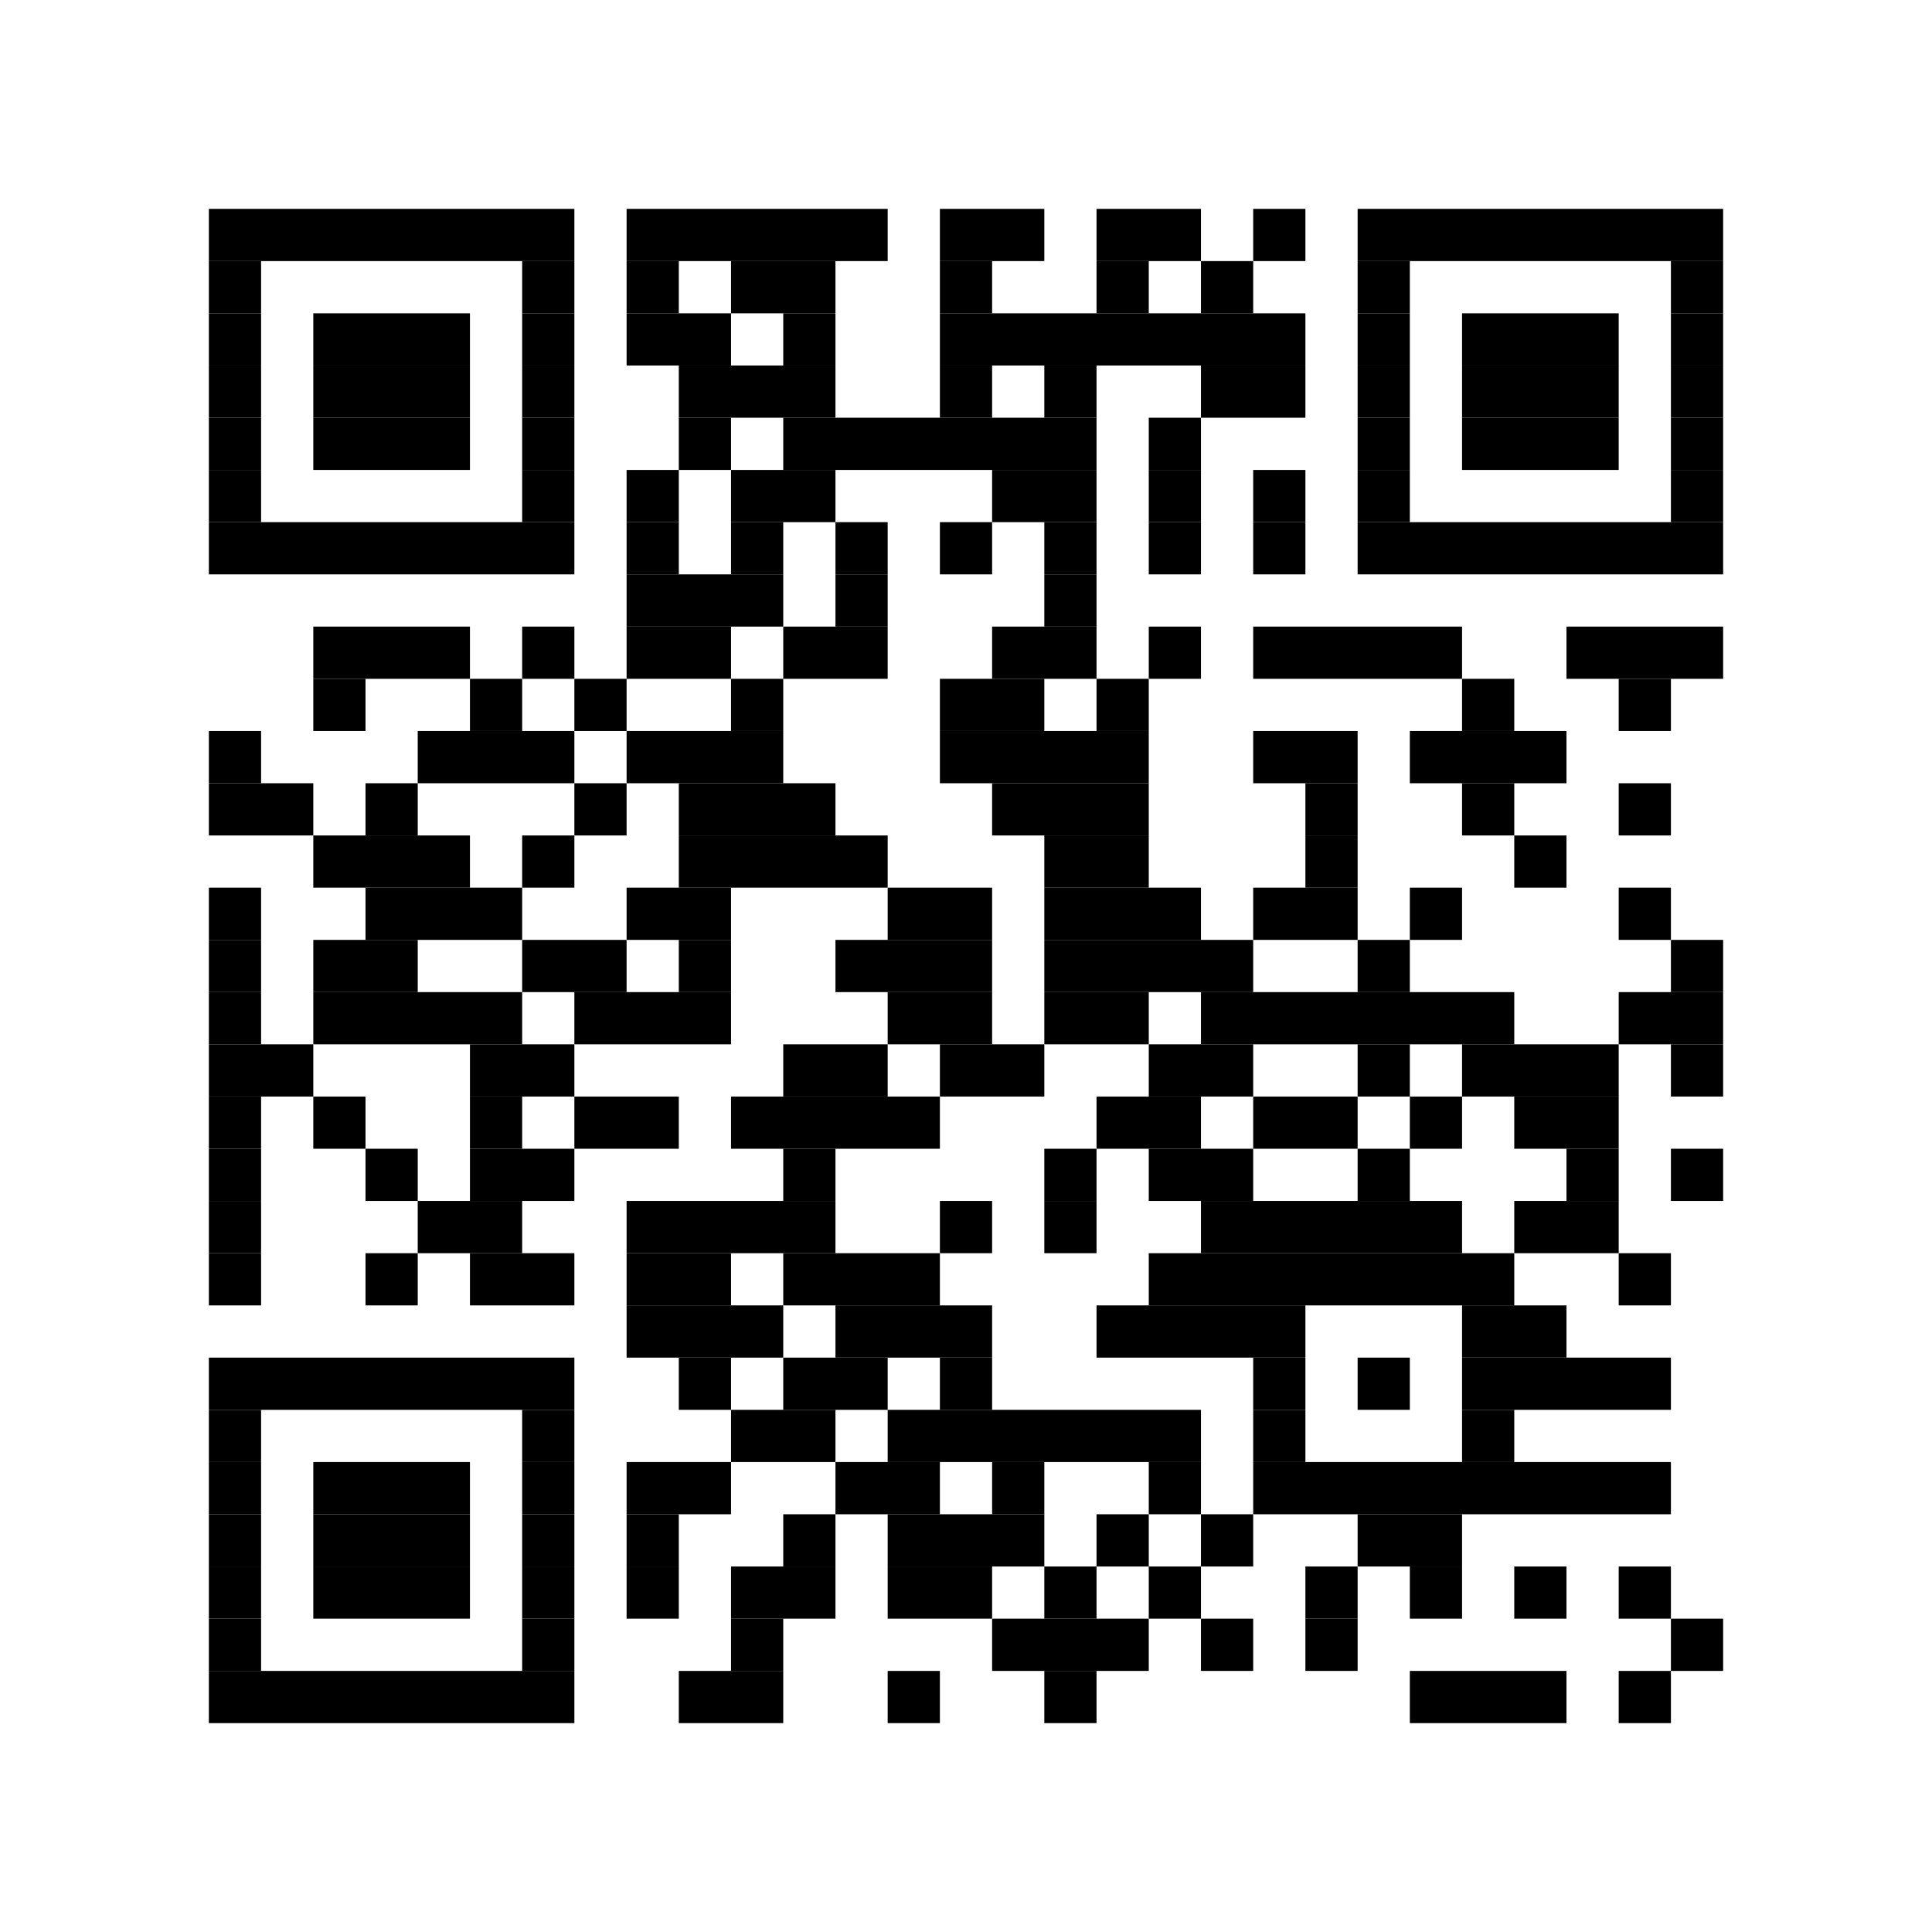
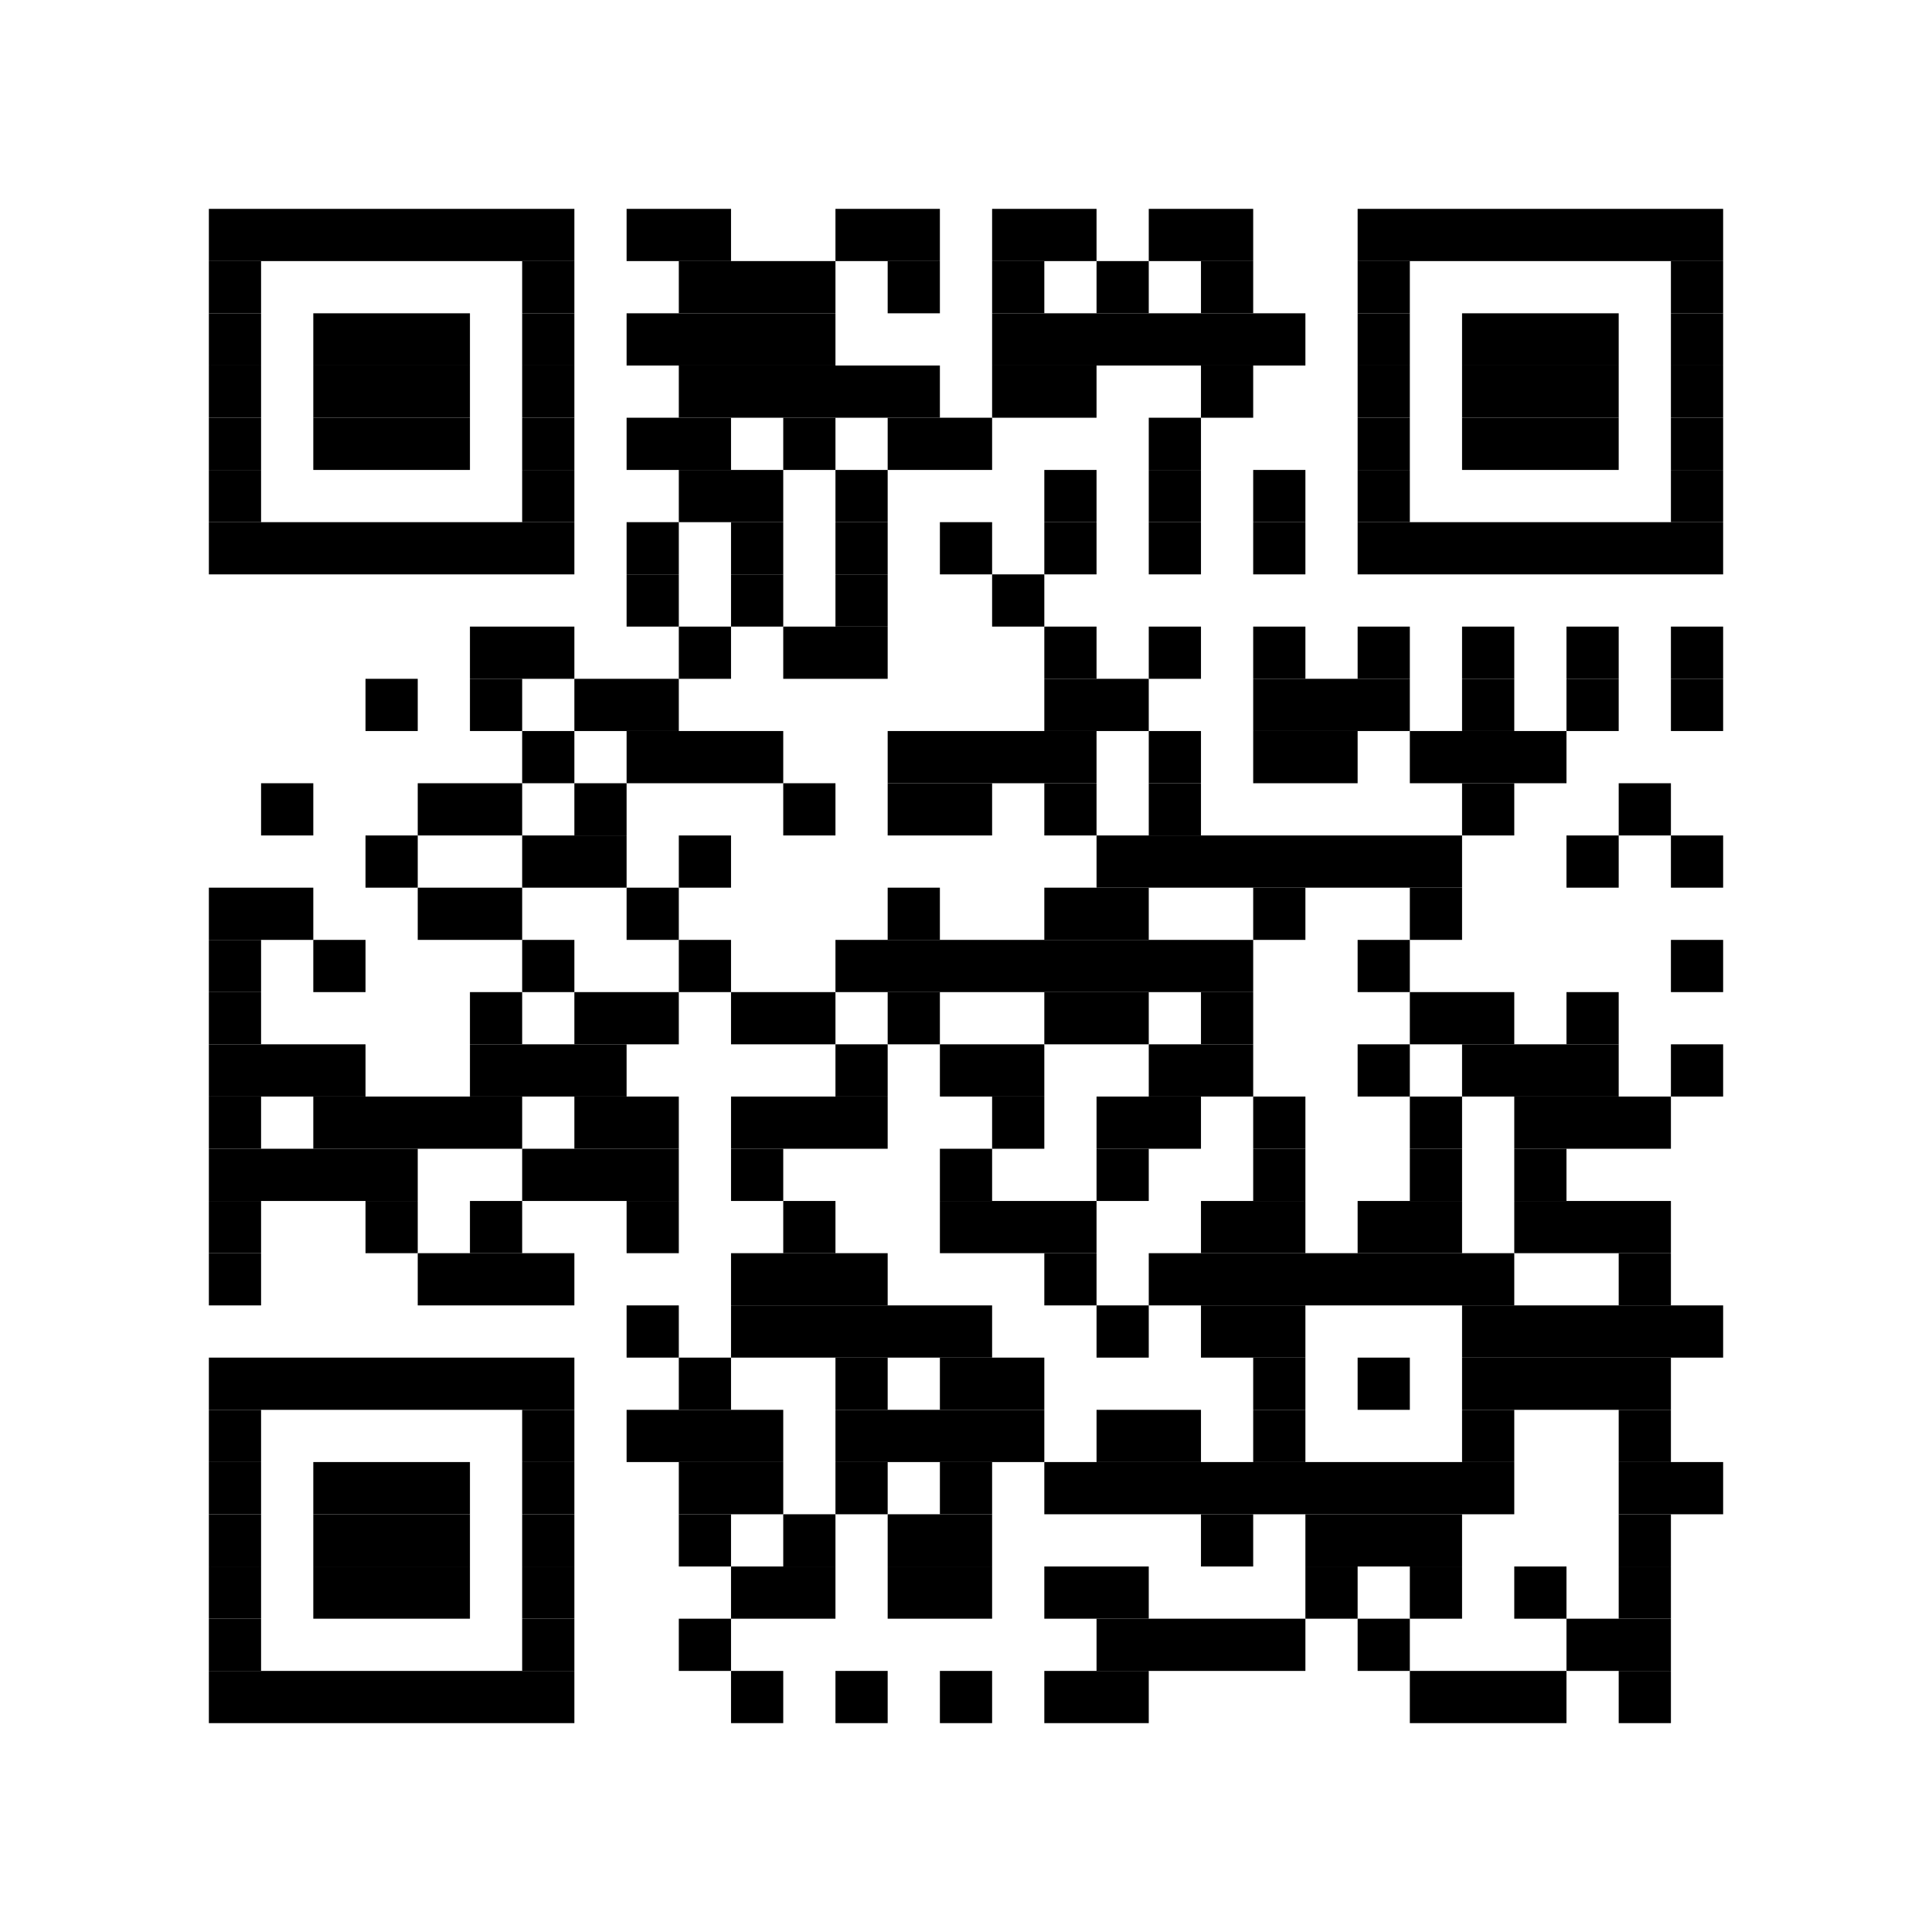
<svg xmlns="http://www.w3.org/2000/svg" width="3.92cm" height="3.92cm" viewBox="0 0 37 37" preserveAspectRatio="none" version="1.1">
  <g id="QRcode">
    <rect x="0" y="0" width="37" height="37" fill="#ffffff" />
    <g id="Pattern">
      <rect x="4" y="4" width="7" height="1" fill="#000000" />
-       <rect x="12" y="4" width="5" height="1" fill="#000000" />
-       <rect x="18" y="4" width="2" height="1" fill="#000000" />
-       <rect x="21" y="4" width="2" height="1" fill="#000000" />
-       <rect x="24" y="4" width="1" height="1" fill="#000000" />
+       <rect x="12" y="4" width="2" height="1" fill="#000000" />
+       <rect x="16" y="4" width="2" height="1" fill="#000000" />
+       <rect x="19" y="4" width="2" height="1" fill="#000000" />
+       <rect x="22" y="4" width="2" height="1" fill="#000000" />
      <rect x="26" y="4" width="7" height="1" fill="#000000" />
      <rect x="4" y="5" width="1" height="1" fill="#000000" />
      <rect x="10" y="5" width="1" height="1" fill="#000000" />
-       <rect x="12" y="5" width="1" height="1" fill="#000000" />
-       <rect x="14" y="5" width="2" height="1" fill="#000000" />
-       <rect x="18" y="5" width="1" height="1" fill="#000000" />
+       <rect x="13" y="5" width="3" height="1" fill="#000000" />
+       <rect x="17" y="5" width="1" height="1" fill="#000000" />
+       <rect x="19" y="5" width="1" height="1" fill="#000000" />
      <rect x="21" y="5" width="1" height="1" fill="#000000" />
      <rect x="23" y="5" width="1" height="1" fill="#000000" />
      <rect x="26" y="5" width="1" height="1" fill="#000000" />
      <rect x="32" y="5" width="1" height="1" fill="#000000" />
      <rect x="4" y="6" width="1" height="1" fill="#000000" />
      <rect x="6" y="6" width="3" height="1" fill="#000000" />
      <rect x="10" y="6" width="1" height="1" fill="#000000" />
-       <rect x="12" y="6" width="2" height="1" fill="#000000" />
-       <rect x="15" y="6" width="1" height="1" fill="#000000" />
-       <rect x="18" y="6" width="7" height="1" fill="#000000" />
+       <rect x="12" y="6" width="4" height="1" fill="#000000" />
+       <rect x="19" y="6" width="6" height="1" fill="#000000" />
      <rect x="26" y="6" width="1" height="1" fill="#000000" />
      <rect x="28" y="6" width="3" height="1" fill="#000000" />
      <rect x="32" y="6" width="1" height="1" fill="#000000" />
      <rect x="4" y="7" width="1" height="1" fill="#000000" />
      <rect x="6" y="7" width="3" height="1" fill="#000000" />
      <rect x="10" y="7" width="1" height="1" fill="#000000" />
-       <rect x="13" y="7" width="3" height="1" fill="#000000" />
-       <rect x="18" y="7" width="1" height="1" fill="#000000" />
-       <rect x="20" y="7" width="1" height="1" fill="#000000" />
-       <rect x="23" y="7" width="2" height="1" fill="#000000" />
+       <rect x="13" y="7" width="5" height="1" fill="#000000" />
+       <rect x="19" y="7" width="2" height="1" fill="#000000" />
+       <rect x="23" y="7" width="1" height="1" fill="#000000" />
      <rect x="26" y="7" width="1" height="1" fill="#000000" />
      <rect x="28" y="7" width="3" height="1" fill="#000000" />
      <rect x="32" y="7" width="1" height="1" fill="#000000" />
      <rect x="4" y="8" width="1" height="1" fill="#000000" />
      <rect x="6" y="8" width="3" height="1" fill="#000000" />
      <rect x="10" y="8" width="1" height="1" fill="#000000" />
-       <rect x="13" y="8" width="1" height="1" fill="#000000" />
-       <rect x="15" y="8" width="6" height="1" fill="#000000" />
+       <rect x="12" y="8" width="2" height="1" fill="#000000" />
+       <rect x="15" y="8" width="1" height="1" fill="#000000" />
+       <rect x="17" y="8" width="2" height="1" fill="#000000" />
      <rect x="22" y="8" width="1" height="1" fill="#000000" />
      <rect x="26" y="8" width="1" height="1" fill="#000000" />
      <rect x="28" y="8" width="3" height="1" fill="#000000" />
      <rect x="32" y="8" width="1" height="1" fill="#000000" />
      <rect x="4" y="9" width="1" height="1" fill="#000000" />
      <rect x="10" y="9" width="1" height="1" fill="#000000" />
-       <rect x="12" y="9" width="1" height="1" fill="#000000" />
-       <rect x="14" y="9" width="2" height="1" fill="#000000" />
-       <rect x="19" y="9" width="2" height="1" fill="#000000" />
+       <rect x="13" y="9" width="2" height="1" fill="#000000" />
+       <rect x="16" y="9" width="1" height="1" fill="#000000" />
+       <rect x="20" y="9" width="1" height="1" fill="#000000" />
      <rect x="22" y="9" width="1" height="1" fill="#000000" />
      <rect x="24" y="9" width="1" height="1" fill="#000000" />
      <rect x="26" y="9" width="1" height="1" fill="#000000" />
      <rect x="32" y="9" width="1" height="1" fill="#000000" />
      <rect x="4" y="10" width="7" height="1" fill="#000000" />
      <rect x="12" y="10" width="1" height="1" fill="#000000" />
      <rect x="14" y="10" width="1" height="1" fill="#000000" />
      <rect x="16" y="10" width="1" height="1" fill="#000000" />
      <rect x="18" y="10" width="1" height="1" fill="#000000" />
      <rect x="20" y="10" width="1" height="1" fill="#000000" />
      <rect x="22" y="10" width="1" height="1" fill="#000000" />
      <rect x="24" y="10" width="1" height="1" fill="#000000" />
      <rect x="26" y="10" width="7" height="1" fill="#000000" />
-       <rect x="12" y="11" width="3" height="1" fill="#000000" />
+       <rect x="12" y="11" width="1" height="1" fill="#000000" />
+       <rect x="14" y="11" width="1" height="1" fill="#000000" />
      <rect x="16" y="11" width="1" height="1" fill="#000000" />
-       <rect x="20" y="11" width="1" height="1" fill="#000000" />
-       <rect x="6" y="12" width="3" height="1" fill="#000000" />
-       <rect x="10" y="12" width="1" height="1" fill="#000000" />
-       <rect x="12" y="12" width="2" height="1" fill="#000000" />
+       <rect x="19" y="11" width="1" height="1" fill="#000000" />
+       <rect x="9" y="12" width="2" height="1" fill="#000000" />
+       <rect x="13" y="12" width="1" height="1" fill="#000000" />
      <rect x="15" y="12" width="2" height="1" fill="#000000" />
-       <rect x="19" y="12" width="2" height="1" fill="#000000" />
+       <rect x="20" y="12" width="1" height="1" fill="#000000" />
      <rect x="22" y="12" width="1" height="1" fill="#000000" />
-       <rect x="24" y="12" width="4" height="1" fill="#000000" />
-       <rect x="30" y="12" width="3" height="1" fill="#000000" />
-       <rect x="6" y="13" width="1" height="1" fill="#000000" />
+       <rect x="24" y="12" width="1" height="1" fill="#000000" />
+       <rect x="26" y="12" width="1" height="1" fill="#000000" />
+       <rect x="28" y="12" width="1" height="1" fill="#000000" />
+       <rect x="30" y="12" width="1" height="1" fill="#000000" />
+       <rect x="32" y="12" width="1" height="1" fill="#000000" />
+       <rect x="7" y="13" width="1" height="1" fill="#000000" />
      <rect x="9" y="13" width="1" height="1" fill="#000000" />
-       <rect x="11" y="13" width="1" height="1" fill="#000000" />
-       <rect x="14" y="13" width="1" height="1" fill="#000000" />
-       <rect x="18" y="13" width="2" height="1" fill="#000000" />
-       <rect x="21" y="13" width="1" height="1" fill="#000000" />
+       <rect x="11" y="13" width="2" height="1" fill="#000000" />
+       <rect x="20" y="13" width="2" height="1" fill="#000000" />
+       <rect x="24" y="13" width="3" height="1" fill="#000000" />
      <rect x="28" y="13" width="1" height="1" fill="#000000" />
-       <rect x="31" y="13" width="1" height="1" fill="#000000" />
-       <rect x="4" y="14" width="1" height="1" fill="#000000" />
-       <rect x="8" y="14" width="3" height="1" fill="#000000" />
+       <rect x="30" y="13" width="1" height="1" fill="#000000" />
+       <rect x="32" y="13" width="1" height="1" fill="#000000" />
+       <rect x="10" y="14" width="1" height="1" fill="#000000" />
      <rect x="12" y="14" width="3" height="1" fill="#000000" />
-       <rect x="18" y="14" width="4" height="1" fill="#000000" />
+       <rect x="17" y="14" width="4" height="1" fill="#000000" />
+       <rect x="22" y="14" width="1" height="1" fill="#000000" />
      <rect x="24" y="14" width="2" height="1" fill="#000000" />
      <rect x="27" y="14" width="3" height="1" fill="#000000" />
-       <rect x="4" y="15" width="2" height="1" fill="#000000" />
-       <rect x="7" y="15" width="1" height="1" fill="#000000" />
+       <rect x="5" y="15" width="1" height="1" fill="#000000" />
+       <rect x="8" y="15" width="2" height="1" fill="#000000" />
      <rect x="11" y="15" width="1" height="1" fill="#000000" />
-       <rect x="13" y="15" width="3" height="1" fill="#000000" />
-       <rect x="19" y="15" width="3" height="1" fill="#000000" />
-       <rect x="25" y="15" width="1" height="1" fill="#000000" />
+       <rect x="15" y="15" width="1" height="1" fill="#000000" />
+       <rect x="17" y="15" width="2" height="1" fill="#000000" />
+       <rect x="20" y="15" width="1" height="1" fill="#000000" />
+       <rect x="22" y="15" width="1" height="1" fill="#000000" />
      <rect x="28" y="15" width="1" height="1" fill="#000000" />
      <rect x="31" y="15" width="1" height="1" fill="#000000" />
-       <rect x="6" y="16" width="3" height="1" fill="#000000" />
-       <rect x="10" y="16" width="1" height="1" fill="#000000" />
-       <rect x="13" y="16" width="4" height="1" fill="#000000" />
-       <rect x="20" y="16" width="2" height="1" fill="#000000" />
-       <rect x="25" y="16" width="1" height="1" fill="#000000" />
-       <rect x="29" y="16" width="1" height="1" fill="#000000" />
-       <rect x="4" y="17" width="1" height="1" fill="#000000" />
-       <rect x="7" y="17" width="3" height="1" fill="#000000" />
-       <rect x="12" y="17" width="2" height="1" fill="#000000" />
-       <rect x="17" y="17" width="2" height="1" fill="#000000" />
-       <rect x="20" y="17" width="3" height="1" fill="#000000" />
-       <rect x="24" y="17" width="2" height="1" fill="#000000" />
+       <rect x="7" y="16" width="1" height="1" fill="#000000" />
+       <rect x="10" y="16" width="2" height="1" fill="#000000" />
+       <rect x="13" y="16" width="1" height="1" fill="#000000" />
+       <rect x="21" y="16" width="7" height="1" fill="#000000" />
+       <rect x="30" y="16" width="1" height="1" fill="#000000" />
+       <rect x="32" y="16" width="1" height="1" fill="#000000" />
+       <rect x="4" y="17" width="2" height="1" fill="#000000" />
+       <rect x="8" y="17" width="2" height="1" fill="#000000" />
+       <rect x="12" y="17" width="1" height="1" fill="#000000" />
+       <rect x="17" y="17" width="1" height="1" fill="#000000" />
+       <rect x="20" y="17" width="2" height="1" fill="#000000" />
+       <rect x="24" y="17" width="1" height="1" fill="#000000" />
      <rect x="27" y="17" width="1" height="1" fill="#000000" />
-       <rect x="31" y="17" width="1" height="1" fill="#000000" />
      <rect x="4" y="18" width="1" height="1" fill="#000000" />
-       <rect x="6" y="18" width="2" height="1" fill="#000000" />
-       <rect x="10" y="18" width="2" height="1" fill="#000000" />
+       <rect x="6" y="18" width="1" height="1" fill="#000000" />
+       <rect x="10" y="18" width="1" height="1" fill="#000000" />
      <rect x="13" y="18" width="1" height="1" fill="#000000" />
-       <rect x="16" y="18" width="3" height="1" fill="#000000" />
-       <rect x="20" y="18" width="4" height="1" fill="#000000" />
+       <rect x="16" y="18" width="8" height="1" fill="#000000" />
      <rect x="26" y="18" width="1" height="1" fill="#000000" />
      <rect x="32" y="18" width="1" height="1" fill="#000000" />
      <rect x="4" y="19" width="1" height="1" fill="#000000" />
-       <rect x="6" y="19" width="4" height="1" fill="#000000" />
-       <rect x="11" y="19" width="3" height="1" fill="#000000" />
-       <rect x="17" y="19" width="2" height="1" fill="#000000" />
+       <rect x="9" y="19" width="1" height="1" fill="#000000" />
+       <rect x="11" y="19" width="2" height="1" fill="#000000" />
+       <rect x="14" y="19" width="2" height="1" fill="#000000" />
+       <rect x="17" y="19" width="1" height="1" fill="#000000" />
      <rect x="20" y="19" width="2" height="1" fill="#000000" />
-       <rect x="23" y="19" width="6" height="1" fill="#000000" />
-       <rect x="31" y="19" width="2" height="1" fill="#000000" />
-       <rect x="4" y="20" width="2" height="1" fill="#000000" />
-       <rect x="9" y="20" width="2" height="1" fill="#000000" />
-       <rect x="15" y="20" width="2" height="1" fill="#000000" />
+       <rect x="23" y="19" width="1" height="1" fill="#000000" />
+       <rect x="27" y="19" width="2" height="1" fill="#000000" />
+       <rect x="30" y="19" width="1" height="1" fill="#000000" />
+       <rect x="4" y="20" width="3" height="1" fill="#000000" />
+       <rect x="9" y="20" width="3" height="1" fill="#000000" />
+       <rect x="16" y="20" width="1" height="1" fill="#000000" />
      <rect x="18" y="20" width="2" height="1" fill="#000000" />
      <rect x="22" y="20" width="2" height="1" fill="#000000" />
      <rect x="26" y="20" width="1" height="1" fill="#000000" />
      <rect x="28" y="20" width="3" height="1" fill="#000000" />
      <rect x="32" y="20" width="1" height="1" fill="#000000" />
      <rect x="4" y="21" width="1" height="1" fill="#000000" />
-       <rect x="6" y="21" width="1" height="1" fill="#000000" />
-       <rect x="9" y="21" width="1" height="1" fill="#000000" />
+       <rect x="6" y="21" width="4" height="1" fill="#000000" />
      <rect x="11" y="21" width="2" height="1" fill="#000000" />
-       <rect x="14" y="21" width="4" height="1" fill="#000000" />
+       <rect x="14" y="21" width="3" height="1" fill="#000000" />
+       <rect x="19" y="21" width="1" height="1" fill="#000000" />
      <rect x="21" y="21" width="2" height="1" fill="#000000" />
-       <rect x="24" y="21" width="2" height="1" fill="#000000" />
+       <rect x="24" y="21" width="1" height="1" fill="#000000" />
      <rect x="27" y="21" width="1" height="1" fill="#000000" />
-       <rect x="29" y="21" width="2" height="1" fill="#000000" />
-       <rect x="4" y="22" width="1" height="1" fill="#000000" />
-       <rect x="7" y="22" width="1" height="1" fill="#000000" />
-       <rect x="9" y="22" width="2" height="1" fill="#000000" />
-       <rect x="15" y="22" width="1" height="1" fill="#000000" />
-       <rect x="20" y="22" width="1" height="1" fill="#000000" />
-       <rect x="22" y="22" width="2" height="1" fill="#000000" />
-       <rect x="26" y="22" width="1" height="1" fill="#000000" />
-       <rect x="30" y="22" width="1" height="1" fill="#000000" />
-       <rect x="32" y="22" width="1" height="1" fill="#000000" />
+       <rect x="29" y="21" width="3" height="1" fill="#000000" />
+       <rect x="4" y="22" width="4" height="1" fill="#000000" />
+       <rect x="10" y="22" width="3" height="1" fill="#000000" />
+       <rect x="14" y="22" width="1" height="1" fill="#000000" />
+       <rect x="18" y="22" width="1" height="1" fill="#000000" />
+       <rect x="21" y="22" width="1" height="1" fill="#000000" />
+       <rect x="24" y="22" width="1" height="1" fill="#000000" />
+       <rect x="27" y="22" width="1" height="1" fill="#000000" />
+       <rect x="29" y="22" width="1" height="1" fill="#000000" />
      <rect x="4" y="23" width="1" height="1" fill="#000000" />
-       <rect x="8" y="23" width="2" height="1" fill="#000000" />
-       <rect x="12" y="23" width="4" height="1" fill="#000000" />
-       <rect x="18" y="23" width="1" height="1" fill="#000000" />
-       <rect x="20" y="23" width="1" height="1" fill="#000000" />
-       <rect x="23" y="23" width="5" height="1" fill="#000000" />
-       <rect x="29" y="23" width="2" height="1" fill="#000000" />
+       <rect x="7" y="23" width="1" height="1" fill="#000000" />
+       <rect x="9" y="23" width="1" height="1" fill="#000000" />
+       <rect x="12" y="23" width="1" height="1" fill="#000000" />
+       <rect x="15" y="23" width="1" height="1" fill="#000000" />
+       <rect x="18" y="23" width="3" height="1" fill="#000000" />
+       <rect x="23" y="23" width="2" height="1" fill="#000000" />
+       <rect x="26" y="23" width="2" height="1" fill="#000000" />
+       <rect x="29" y="23" width="3" height="1" fill="#000000" />
      <rect x="4" y="24" width="1" height="1" fill="#000000" />
-       <rect x="7" y="24" width="1" height="1" fill="#000000" />
-       <rect x="9" y="24" width="2" height="1" fill="#000000" />
-       <rect x="12" y="24" width="2" height="1" fill="#000000" />
-       <rect x="15" y="24" width="3" height="1" fill="#000000" />
+       <rect x="8" y="24" width="3" height="1" fill="#000000" />
+       <rect x="14" y="24" width="3" height="1" fill="#000000" />
+       <rect x="20" y="24" width="1" height="1" fill="#000000" />
      <rect x="22" y="24" width="7" height="1" fill="#000000" />
      <rect x="31" y="24" width="1" height="1" fill="#000000" />
-       <rect x="12" y="25" width="3" height="1" fill="#000000" />
-       <rect x="16" y="25" width="3" height="1" fill="#000000" />
-       <rect x="21" y="25" width="4" height="1" fill="#000000" />
-       <rect x="28" y="25" width="2" height="1" fill="#000000" />
+       <rect x="12" y="25" width="1" height="1" fill="#000000" />
+       <rect x="14" y="25" width="5" height="1" fill="#000000" />
+       <rect x="21" y="25" width="1" height="1" fill="#000000" />
+       <rect x="23" y="25" width="2" height="1" fill="#000000" />
+       <rect x="28" y="25" width="5" height="1" fill="#000000" />
      <rect x="4" y="26" width="7" height="1" fill="#000000" />
      <rect x="13" y="26" width="1" height="1" fill="#000000" />
-       <rect x="15" y="26" width="2" height="1" fill="#000000" />
-       <rect x="18" y="26" width="1" height="1" fill="#000000" />
+       <rect x="16" y="26" width="1" height="1" fill="#000000" />
+       <rect x="18" y="26" width="2" height="1" fill="#000000" />
      <rect x="24" y="26" width="1" height="1" fill="#000000" />
      <rect x="26" y="26" width="1" height="1" fill="#000000" />
      <rect x="28" y="26" width="4" height="1" fill="#000000" />
      <rect x="4" y="27" width="1" height="1" fill="#000000" />
      <rect x="10" y="27" width="1" height="1" fill="#000000" />
-       <rect x="14" y="27" width="2" height="1" fill="#000000" />
-       <rect x="17" y="27" width="6" height="1" fill="#000000" />
+       <rect x="12" y="27" width="3" height="1" fill="#000000" />
+       <rect x="16" y="27" width="4" height="1" fill="#000000" />
+       <rect x="21" y="27" width="2" height="1" fill="#000000" />
      <rect x="24" y="27" width="1" height="1" fill="#000000" />
      <rect x="28" y="27" width="1" height="1" fill="#000000" />
+       <rect x="31" y="27" width="1" height="1" fill="#000000" />
      <rect x="4" y="28" width="1" height="1" fill="#000000" />
      <rect x="6" y="28" width="3" height="1" fill="#000000" />
      <rect x="10" y="28" width="1" height="1" fill="#000000" />
-       <rect x="12" y="28" width="2" height="1" fill="#000000" />
-       <rect x="16" y="28" width="2" height="1" fill="#000000" />
-       <rect x="19" y="28" width="1" height="1" fill="#000000" />
-       <rect x="22" y="28" width="1" height="1" fill="#000000" />
-       <rect x="24" y="28" width="8" height="1" fill="#000000" />
+       <rect x="13" y="28" width="2" height="1" fill="#000000" />
+       <rect x="16" y="28" width="1" height="1" fill="#000000" />
+       <rect x="18" y="28" width="1" height="1" fill="#000000" />
+       <rect x="20" y="28" width="9" height="1" fill="#000000" />
+       <rect x="31" y="28" width="2" height="1" fill="#000000" />
      <rect x="4" y="29" width="1" height="1" fill="#000000" />
      <rect x="6" y="29" width="3" height="1" fill="#000000" />
      <rect x="10" y="29" width="1" height="1" fill="#000000" />
-       <rect x="12" y="29" width="1" height="1" fill="#000000" />
+       <rect x="13" y="29" width="1" height="1" fill="#000000" />
      <rect x="15" y="29" width="1" height="1" fill="#000000" />
-       <rect x="17" y="29" width="3" height="1" fill="#000000" />
-       <rect x="21" y="29" width="1" height="1" fill="#000000" />
+       <rect x="17" y="29" width="2" height="1" fill="#000000" />
      <rect x="23" y="29" width="1" height="1" fill="#000000" />
-       <rect x="26" y="29" width="2" height="1" fill="#000000" />
+       <rect x="25" y="29" width="3" height="1" fill="#000000" />
+       <rect x="31" y="29" width="1" height="1" fill="#000000" />
      <rect x="4" y="30" width="1" height="1" fill="#000000" />
      <rect x="6" y="30" width="3" height="1" fill="#000000" />
      <rect x="10" y="30" width="1" height="1" fill="#000000" />
-       <rect x="12" y="30" width="1" height="1" fill="#000000" />
      <rect x="14" y="30" width="2" height="1" fill="#000000" />
      <rect x="17" y="30" width="2" height="1" fill="#000000" />
-       <rect x="20" y="30" width="1" height="1" fill="#000000" />
-       <rect x="22" y="30" width="1" height="1" fill="#000000" />
+       <rect x="20" y="30" width="2" height="1" fill="#000000" />
      <rect x="25" y="30" width="1" height="1" fill="#000000" />
      <rect x="27" y="30" width="1" height="1" fill="#000000" />
      <rect x="29" y="30" width="1" height="1" fill="#000000" />
      <rect x="31" y="30" width="1" height="1" fill="#000000" />
      <rect x="4" y="31" width="1" height="1" fill="#000000" />
      <rect x="10" y="31" width="1" height="1" fill="#000000" />
-       <rect x="14" y="31" width="1" height="1" fill="#000000" />
-       <rect x="19" y="31" width="3" height="1" fill="#000000" />
-       <rect x="23" y="31" width="1" height="1" fill="#000000" />
-       <rect x="25" y="31" width="1" height="1" fill="#000000" />
-       <rect x="32" y="31" width="1" height="1" fill="#000000" />
+       <rect x="13" y="31" width="1" height="1" fill="#000000" />
+       <rect x="21" y="31" width="4" height="1" fill="#000000" />
+       <rect x="26" y="31" width="1" height="1" fill="#000000" />
+       <rect x="30" y="31" width="2" height="1" fill="#000000" />
      <rect x="4" y="32" width="7" height="1" fill="#000000" />
-       <rect x="13" y="32" width="2" height="1" fill="#000000" />
-       <rect x="17" y="32" width="1" height="1" fill="#000000" />
-       <rect x="20" y="32" width="1" height="1" fill="#000000" />
+       <rect x="14" y="32" width="1" height="1" fill="#000000" />
+       <rect x="16" y="32" width="1" height="1" fill="#000000" />
+       <rect x="18" y="32" width="1" height="1" fill="#000000" />
+       <rect x="20" y="32" width="2" height="1" fill="#000000" />
      <rect x="27" y="32" width="3" height="1" fill="#000000" />
      <rect x="31" y="32" width="1" height="1" fill="#000000" />
    </g>
  </g>
</svg>
